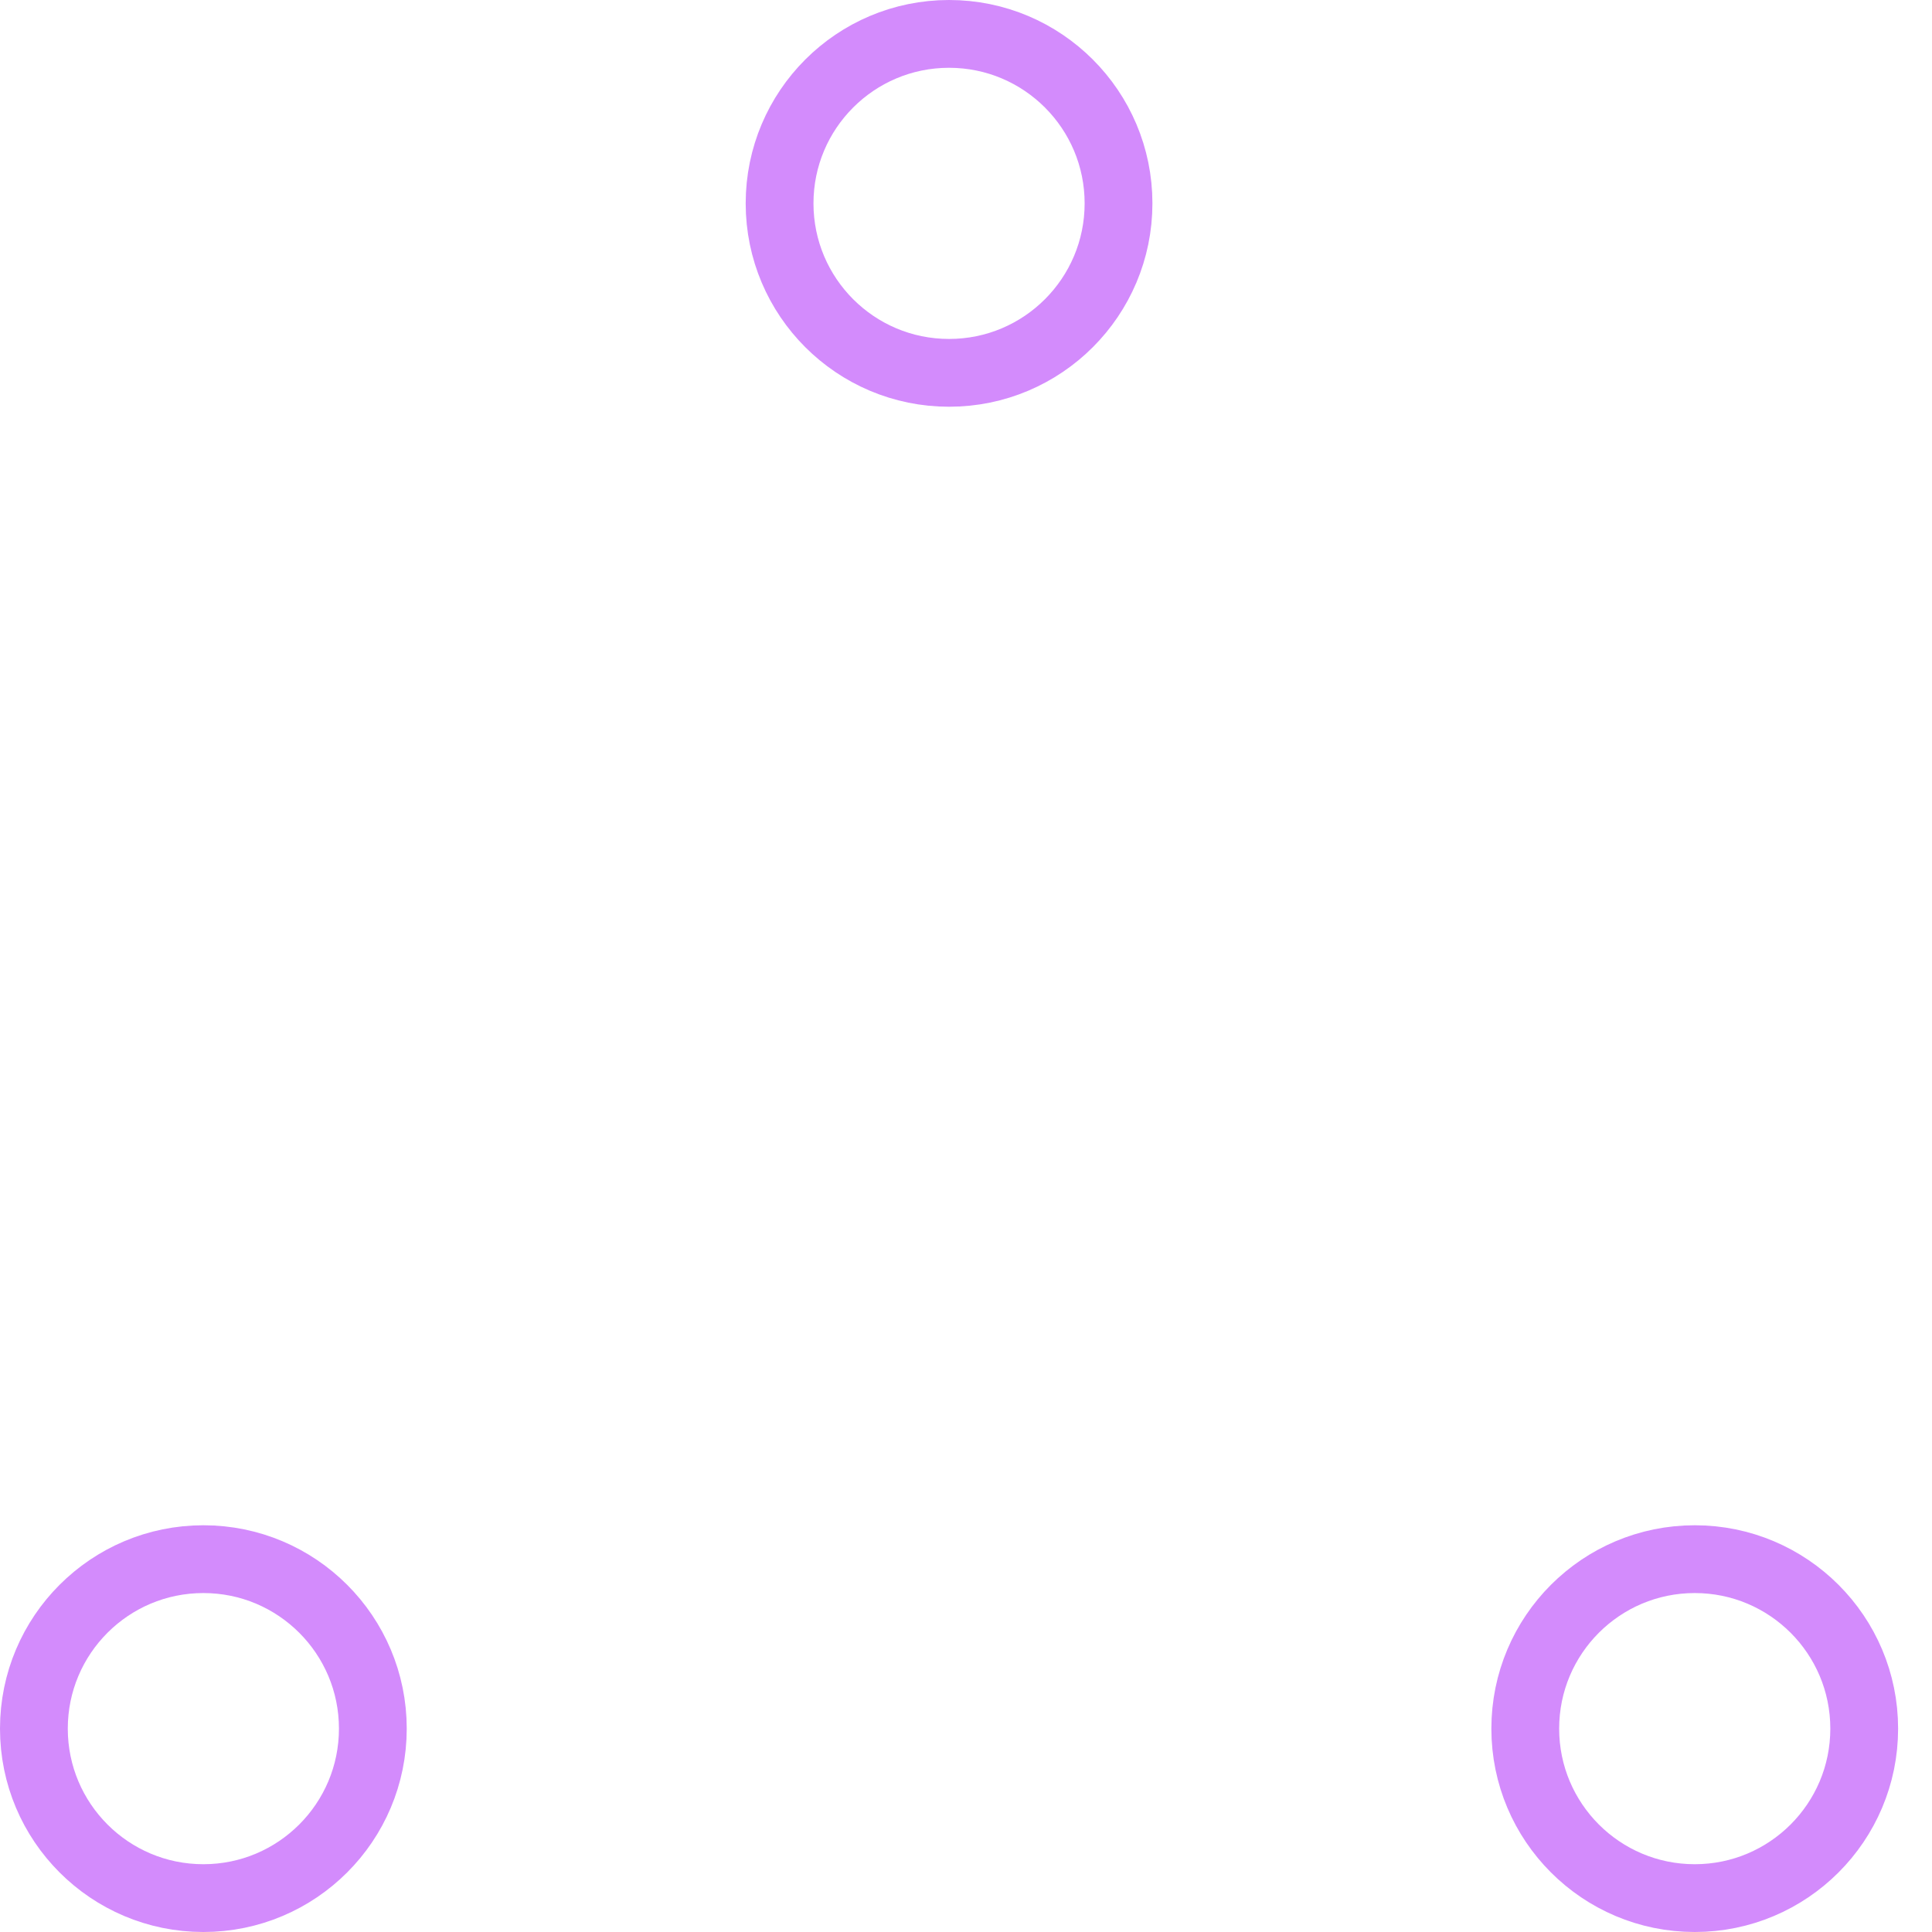
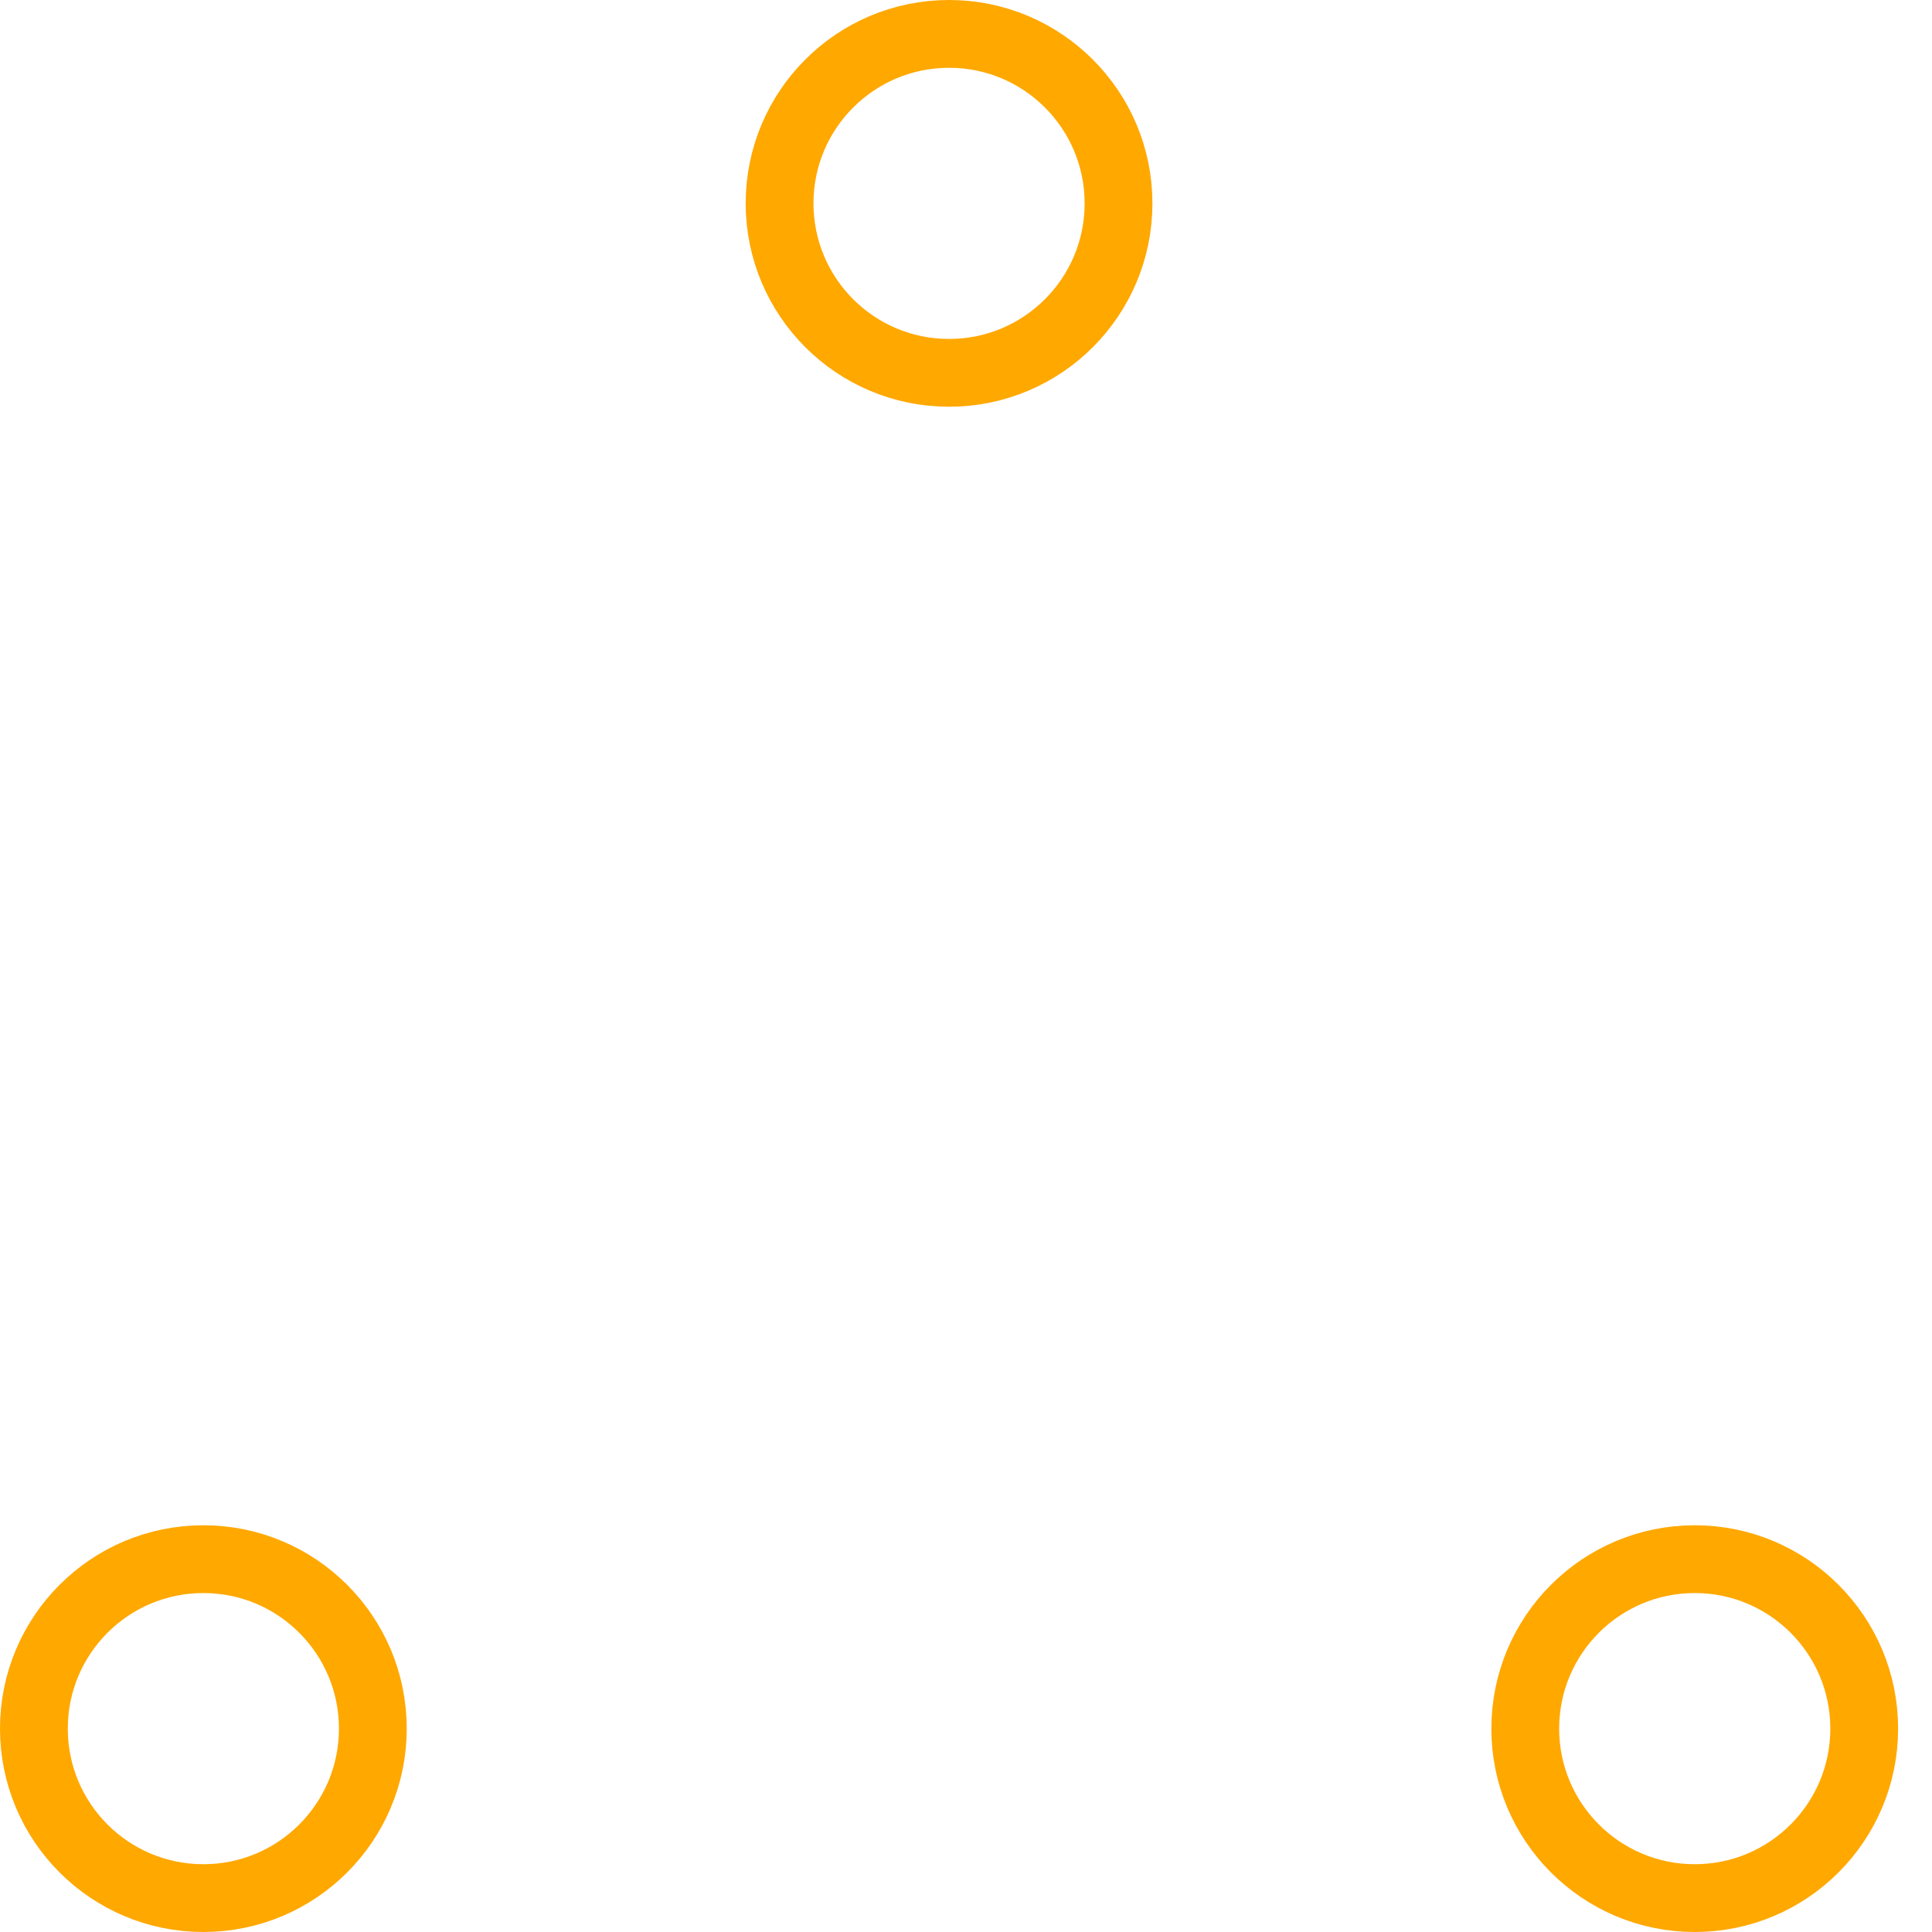
- <svg xmlns="http://www.w3.org/2000/svg" width="80" height="80" viewBox="0 0 57 57" stroke="#d38bfc">
+ <svg xmlns="http://www.w3.org/2000/svg" width="80" height="80" viewBox="0 0 57 57" stroke="#FFA800">
  <g fill="none" fill-rule="evenodd">
    <g transform="translate(1 1)" stroke-width="2">
      <circle cx="5" cy="50" r="5">
        <animate attributeName="cy" begin="0s" dur="2.2s" values="50;5;50;50" calcMode="linear" repeatCount="indefinite" />
        <animate attributeName="cx" begin="0s" dur="2.2s" values="5;27;49;5" calcMode="linear" repeatCount="indefinite" />
      </circle>
      <circle cx="27" cy="5" r="5">
        <animate attributeName="cy" begin="0s" dur="2.2s" from="5" to="5" values="5;50;50;5" calcMode="linear" repeatCount="indefinite" />
        <animate attributeName="cx" begin="0s" dur="2.2s" from="27" to="27" values="27;49;5;27" calcMode="linear" repeatCount="indefinite" />
      </circle>
      <circle cx="49" cy="50" r="5">
        <animate attributeName="cy" begin="0s" dur="2.2s" values="50;50;5;50" calcMode="linear" repeatCount="indefinite" />
        <animate attributeName="cx" from="49" to="49" begin="0s" dur="2.2s" values="49;5;27;49" calcMode="linear" repeatCount="indefinite" />
      </circle>
    </g>
  </g>
</svg>
